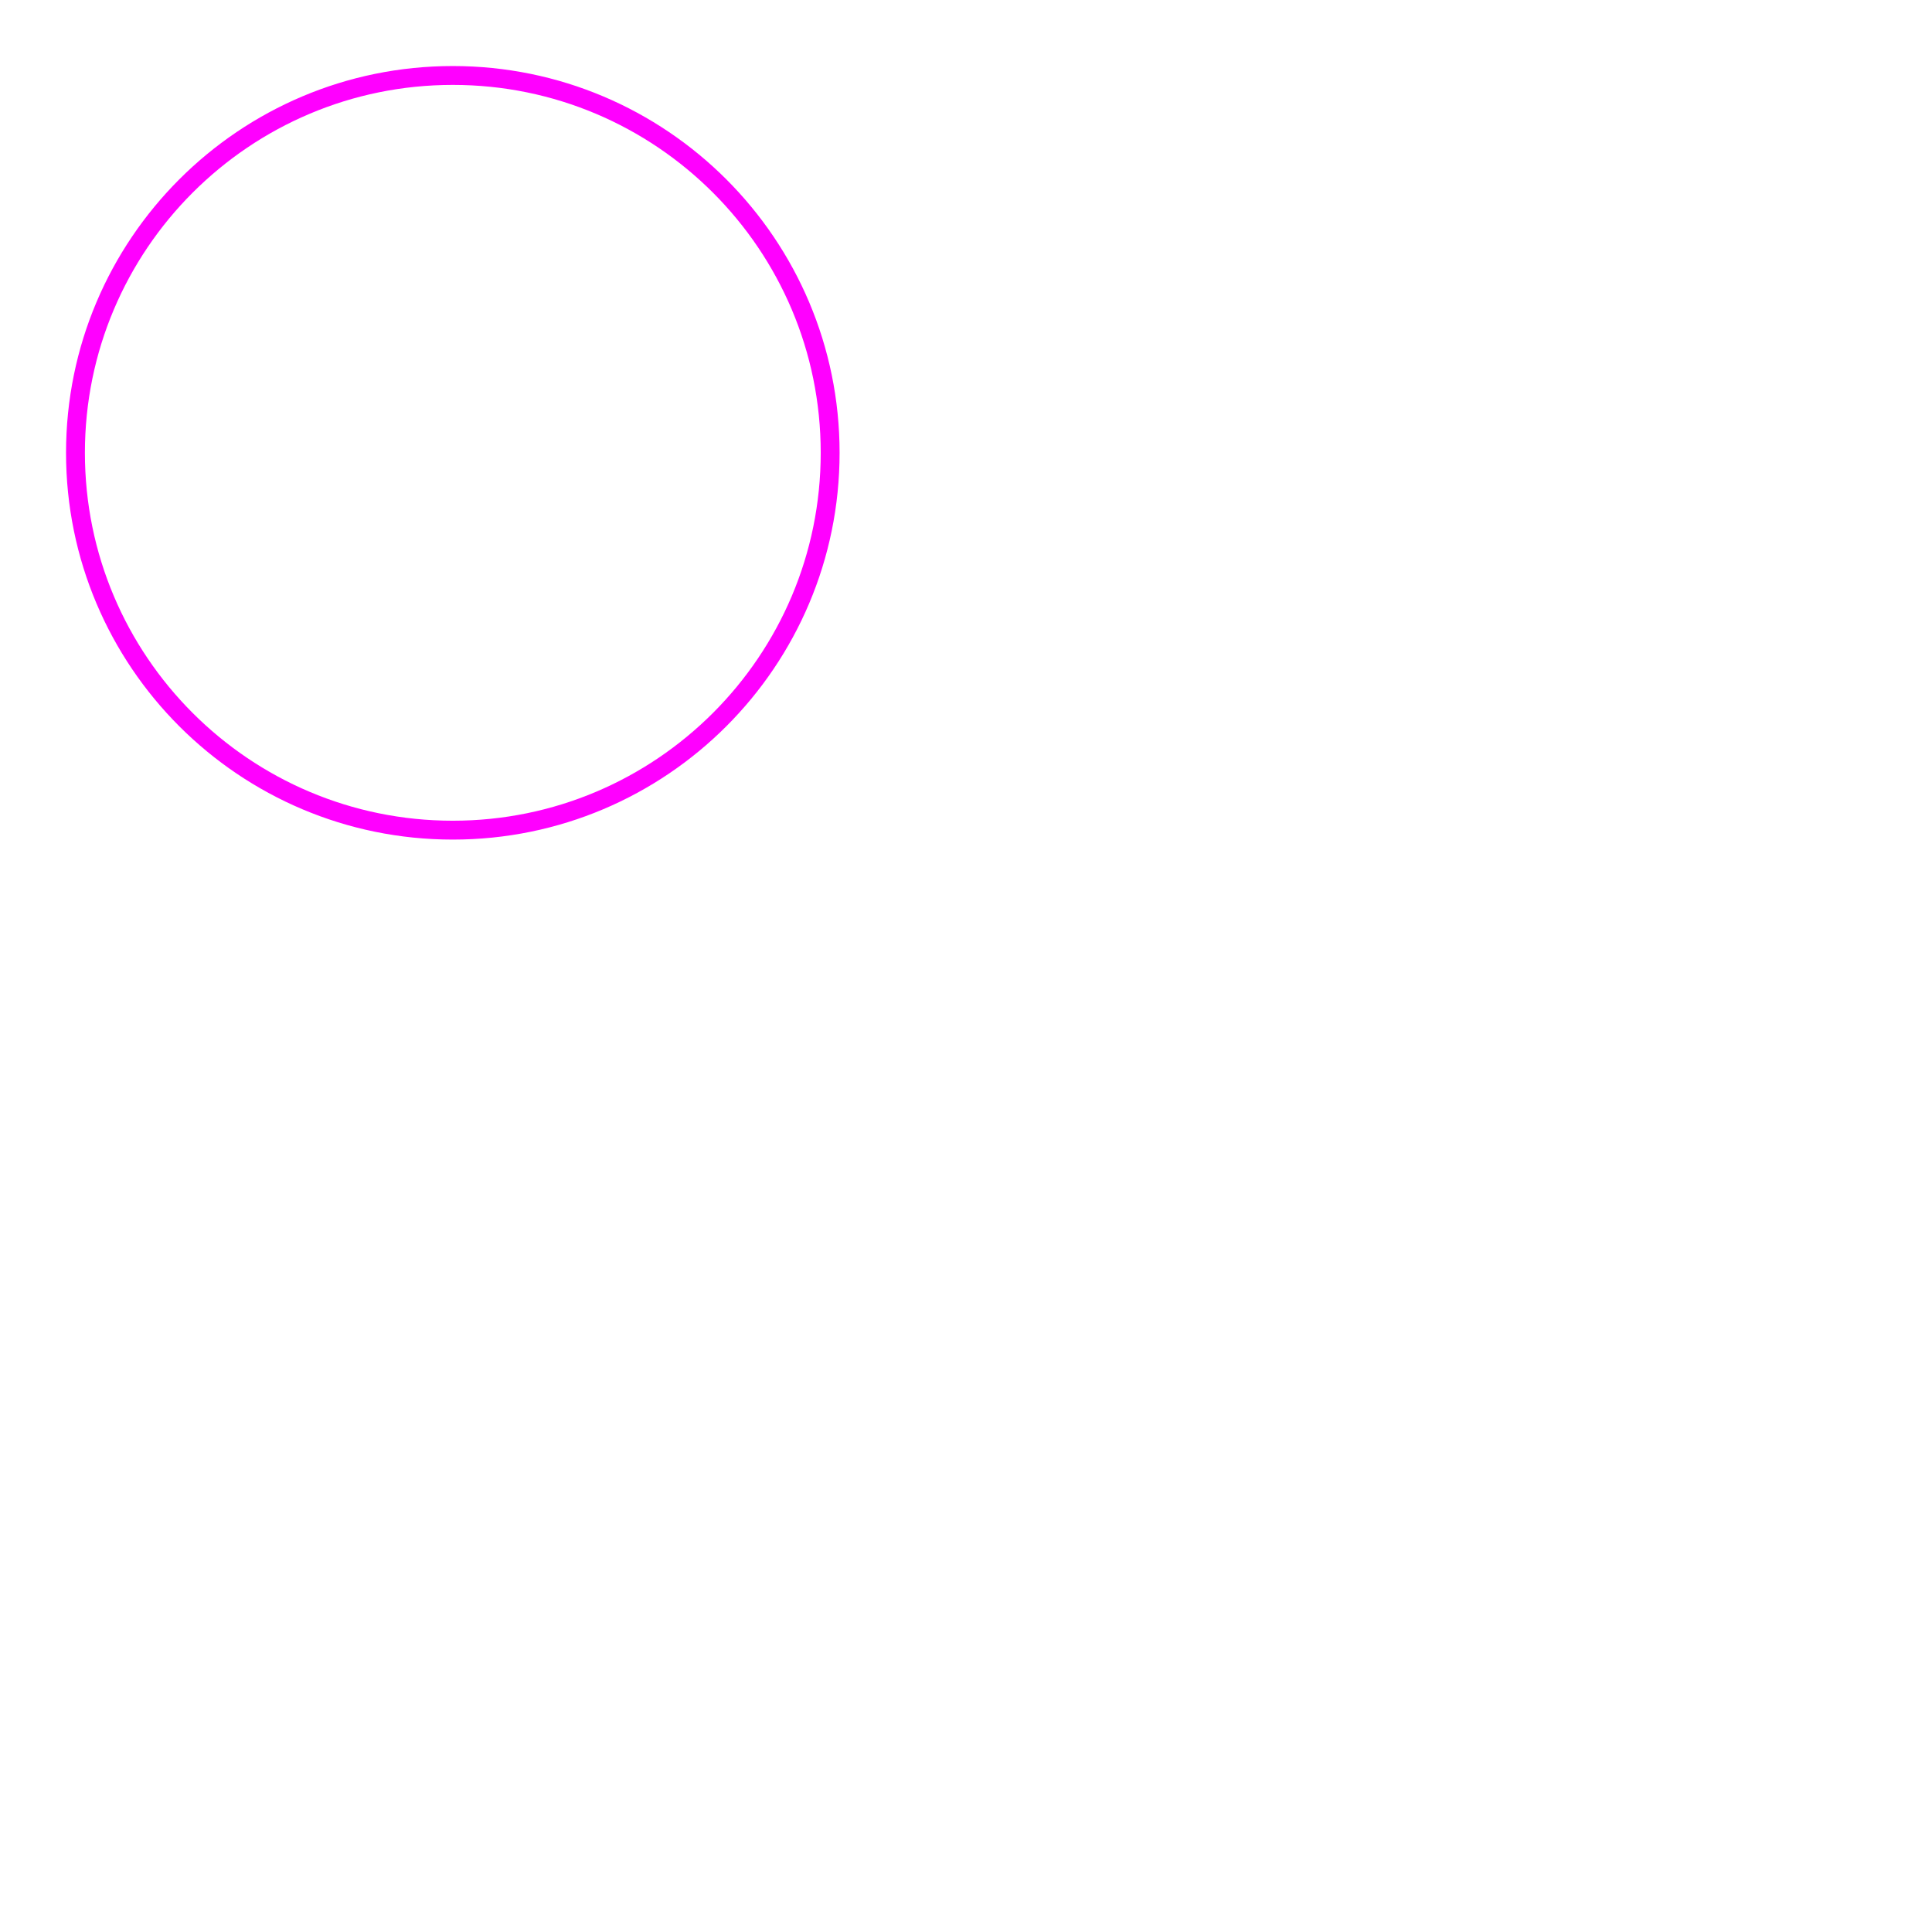
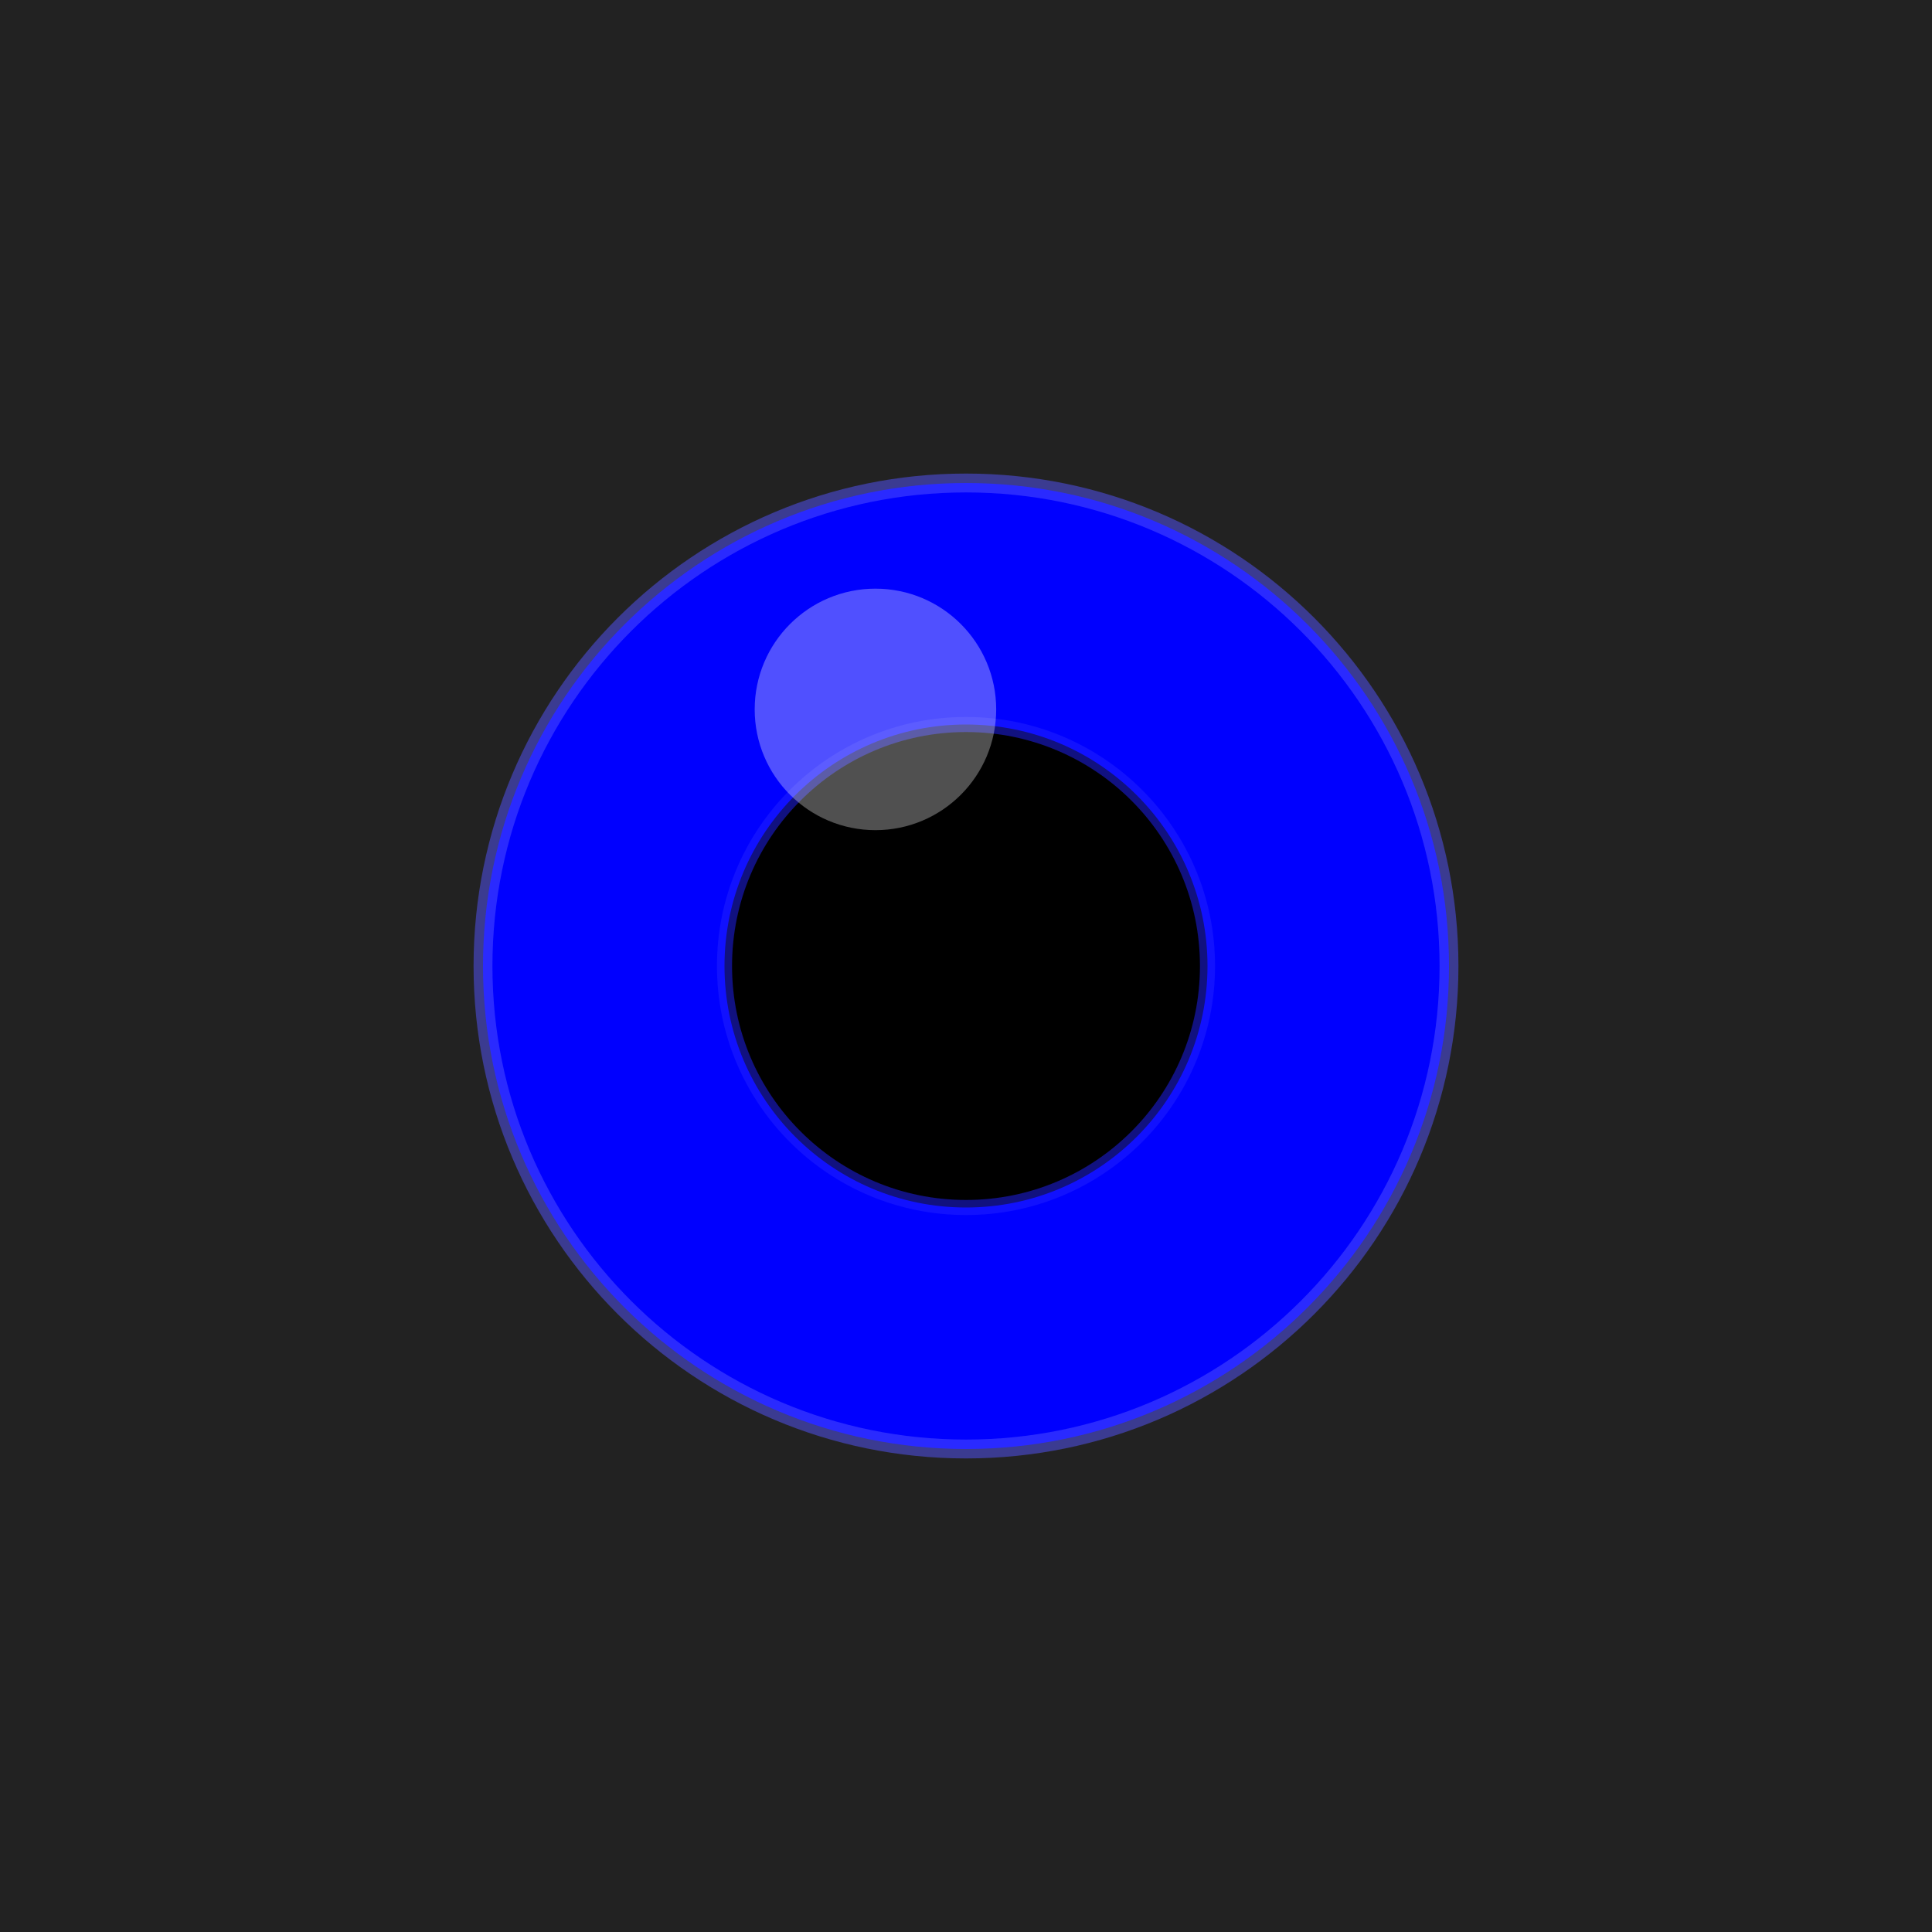
- <svg width="512.000" height="512.000" viewbox="0.000 0.000 512.000 512.000">
-   <ellipse rx="100.000" ry="100.000" cx="120.000" cy="120.000" style="stroke-opacity:1;stroke:#FF00FFFF;stroke-width:5;fill:#FFFFFFFF;" />
+ <svg xmlns="http://www.w3.org/2000/svg" width="512.000" height="512.000" viewbox="0.000 0.000 512.000 512.000">
+   <style>.a{fill:#0000FFFF;stroke:#5555FF80;stroke-width:5;}.b{fill:#000000FF;stroke:#2222FF80;stroke-width:4;}.c{fill:#FFFFFF50;}</style>
+   <rect x="0.000" y="0.000" width="512.000" height="512.000" style="fill:#222222FF;" />
+   <ellipse rx="128.000" ry="128.000" cx="256.000" cy="256.000" class="a" />
+   <ellipse rx="64.000" ry="64.000" cx="256.000" cy="256.000" class="b" />
+   <ellipse rx="32.000" ry="32.000" cx="232.000" cy="188.000" class="c" />
</svg>
